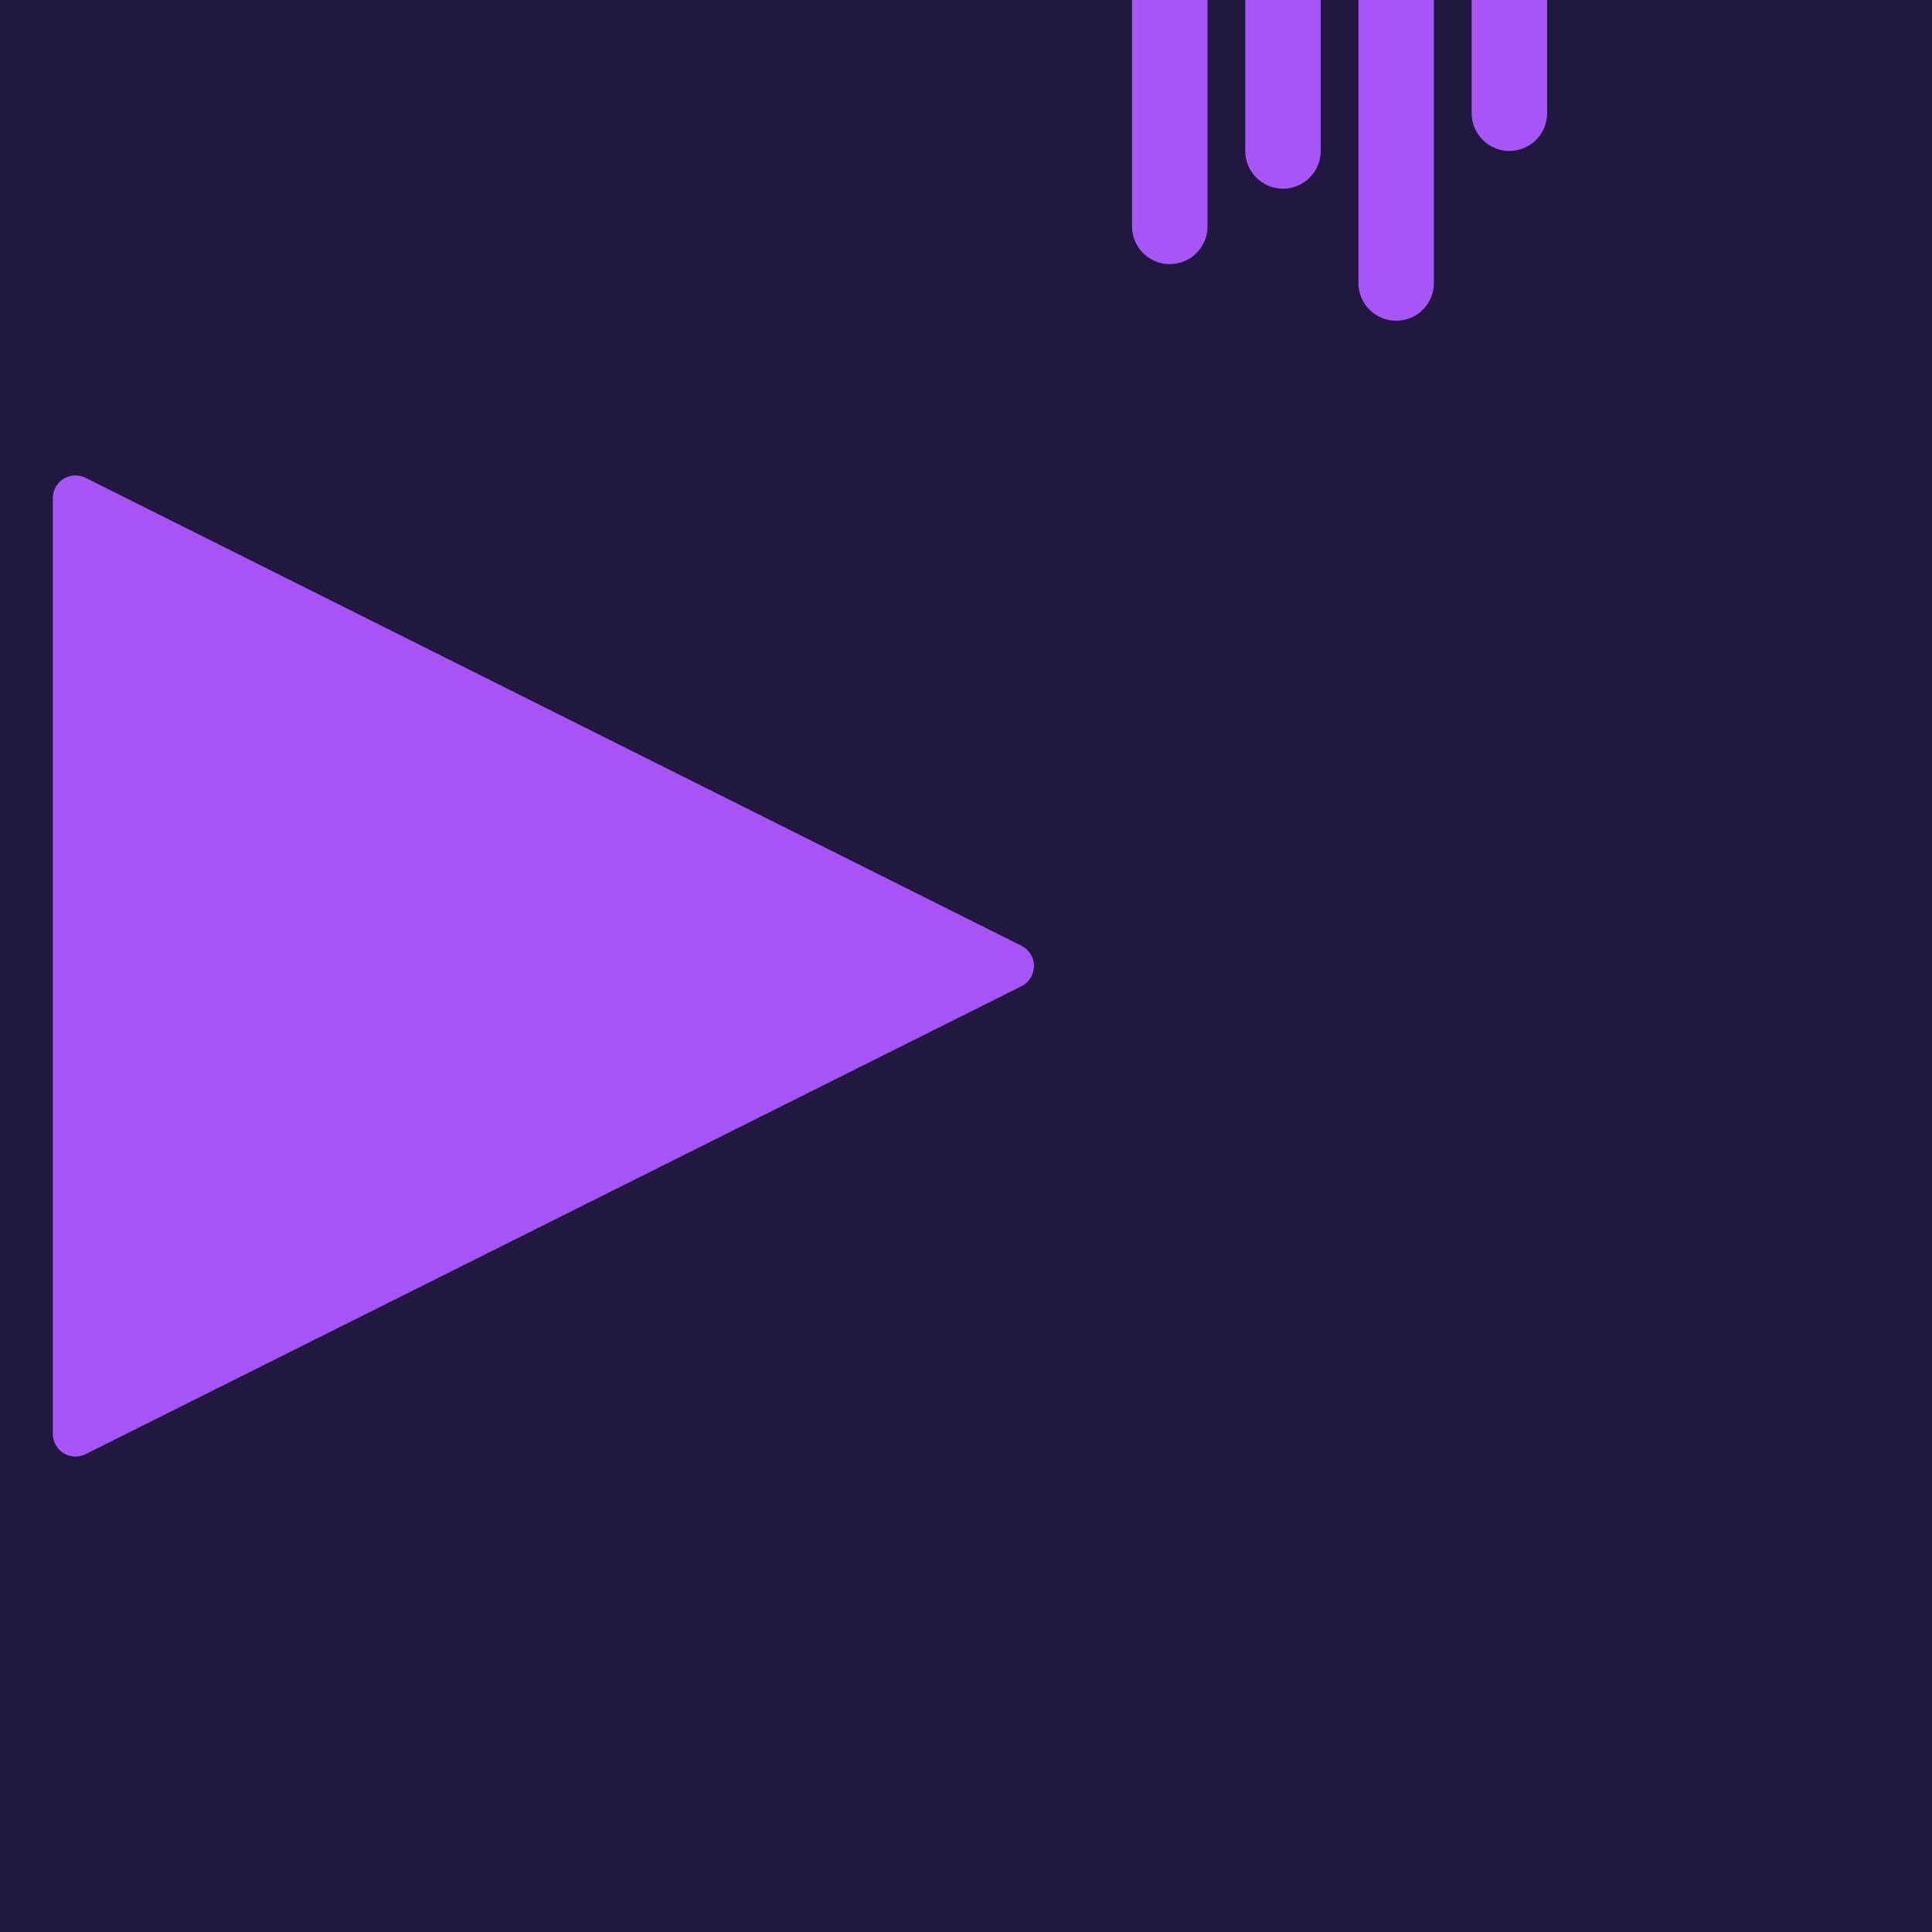
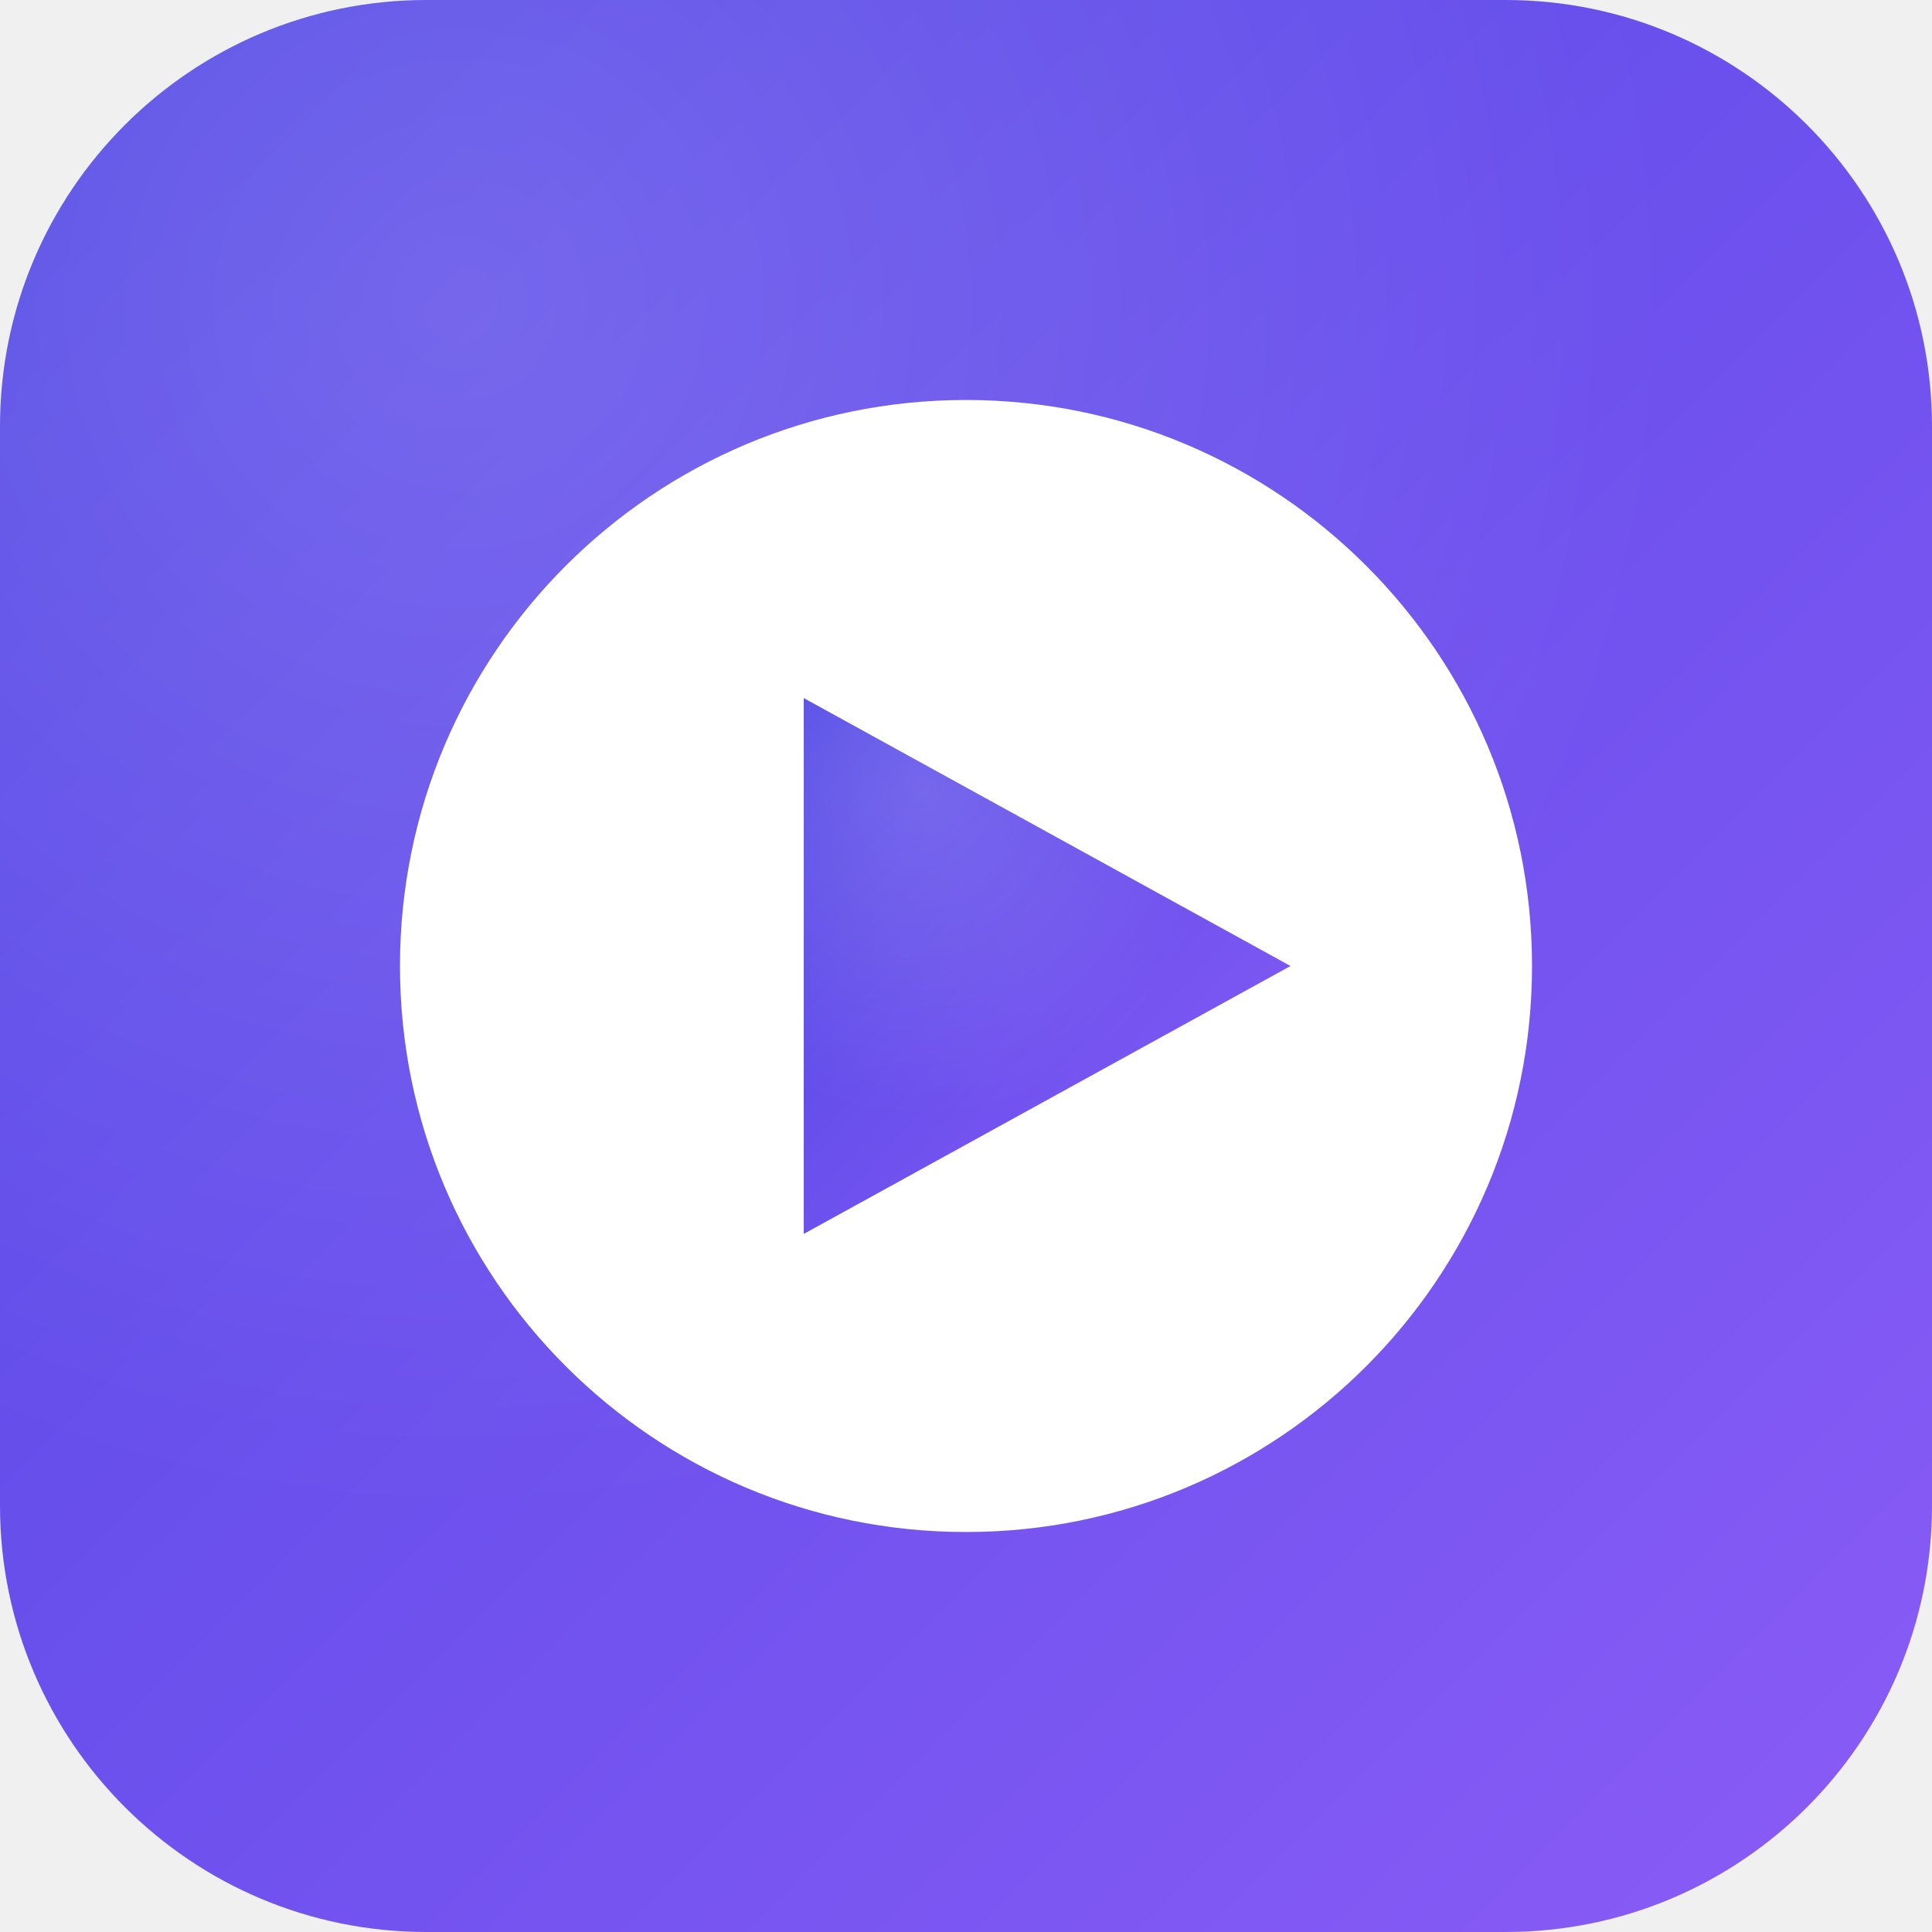
- <svg xmlns="http://www.w3.org/2000/svg" width="512" height="512" viewBox="0 0 512 512" fill="none">
-   <rect width="512" height="512" fill="rgba(32,24,62,1)" />
-   <path d="M 268 256 L 20 132 L 20 380 Z M 268 256 L 20 132 L 20 380 Z" fill="rgba(168,85,247,1)" stroke="rgba(168,85,247,1)" stroke-width="12" stroke-linejoin="round" />
-   <rect x="300" y="-70" width="20" height="140" rx="10" fill="rgba(168,85,247,1)" />
-   <rect x="330" y="-50" width="20" height="100" rx="10" fill="rgba(168,85,247,1)" />
-   <rect x="360" y="-85" width="20" height="170" rx="10" fill="rgba(168,85,247,1)" />
-   <rect x="390" y="-40" width="20" height="80" rx="10" fill="rgba(168,85,247,1)" />
+ <svg xmlns="http://www.w3.org/2000/svg" viewBox="0 0 512 512" width="512" height="512">
+   <defs>
+     <linearGradient id="bg" x1="0" y1="0" x2="1" y2="1">
+       <stop offset="0" stop-color="#4F46E5" />
+       <stop offset="1" stop-color="#8B5CF6" />
+     </linearGradient>
+     <radialGradient id="glow" cx="0.24" cy="0.16" r="0.62">
+       <stop offset="0" stop-color="#ffffff" stop-opacity="0.16" />
+       <stop offset="1" stop-color="#ffffff" stop-opacity="0" />
+     </radialGradient>
+     <mask id="tile">
+       <rect width="512" height="512" rx="113" fill="#fff" />
+     </mask>
+   </defs>
+   <g mask="url(#tile)">
+     <rect width="512" height="512" fill="url(#bg)" />
+     <rect width="512" height="512" fill="url(#glow)" />
+     <circle cx="256" cy="256" r="150" fill="#fff" />
+     <polygon points="213,185 213,327 342,256" fill="url(#bg)" />
+     <polygon points="213,185 213,327 342,256" fill="url(#glow)" />
+   </g>
</svg>
